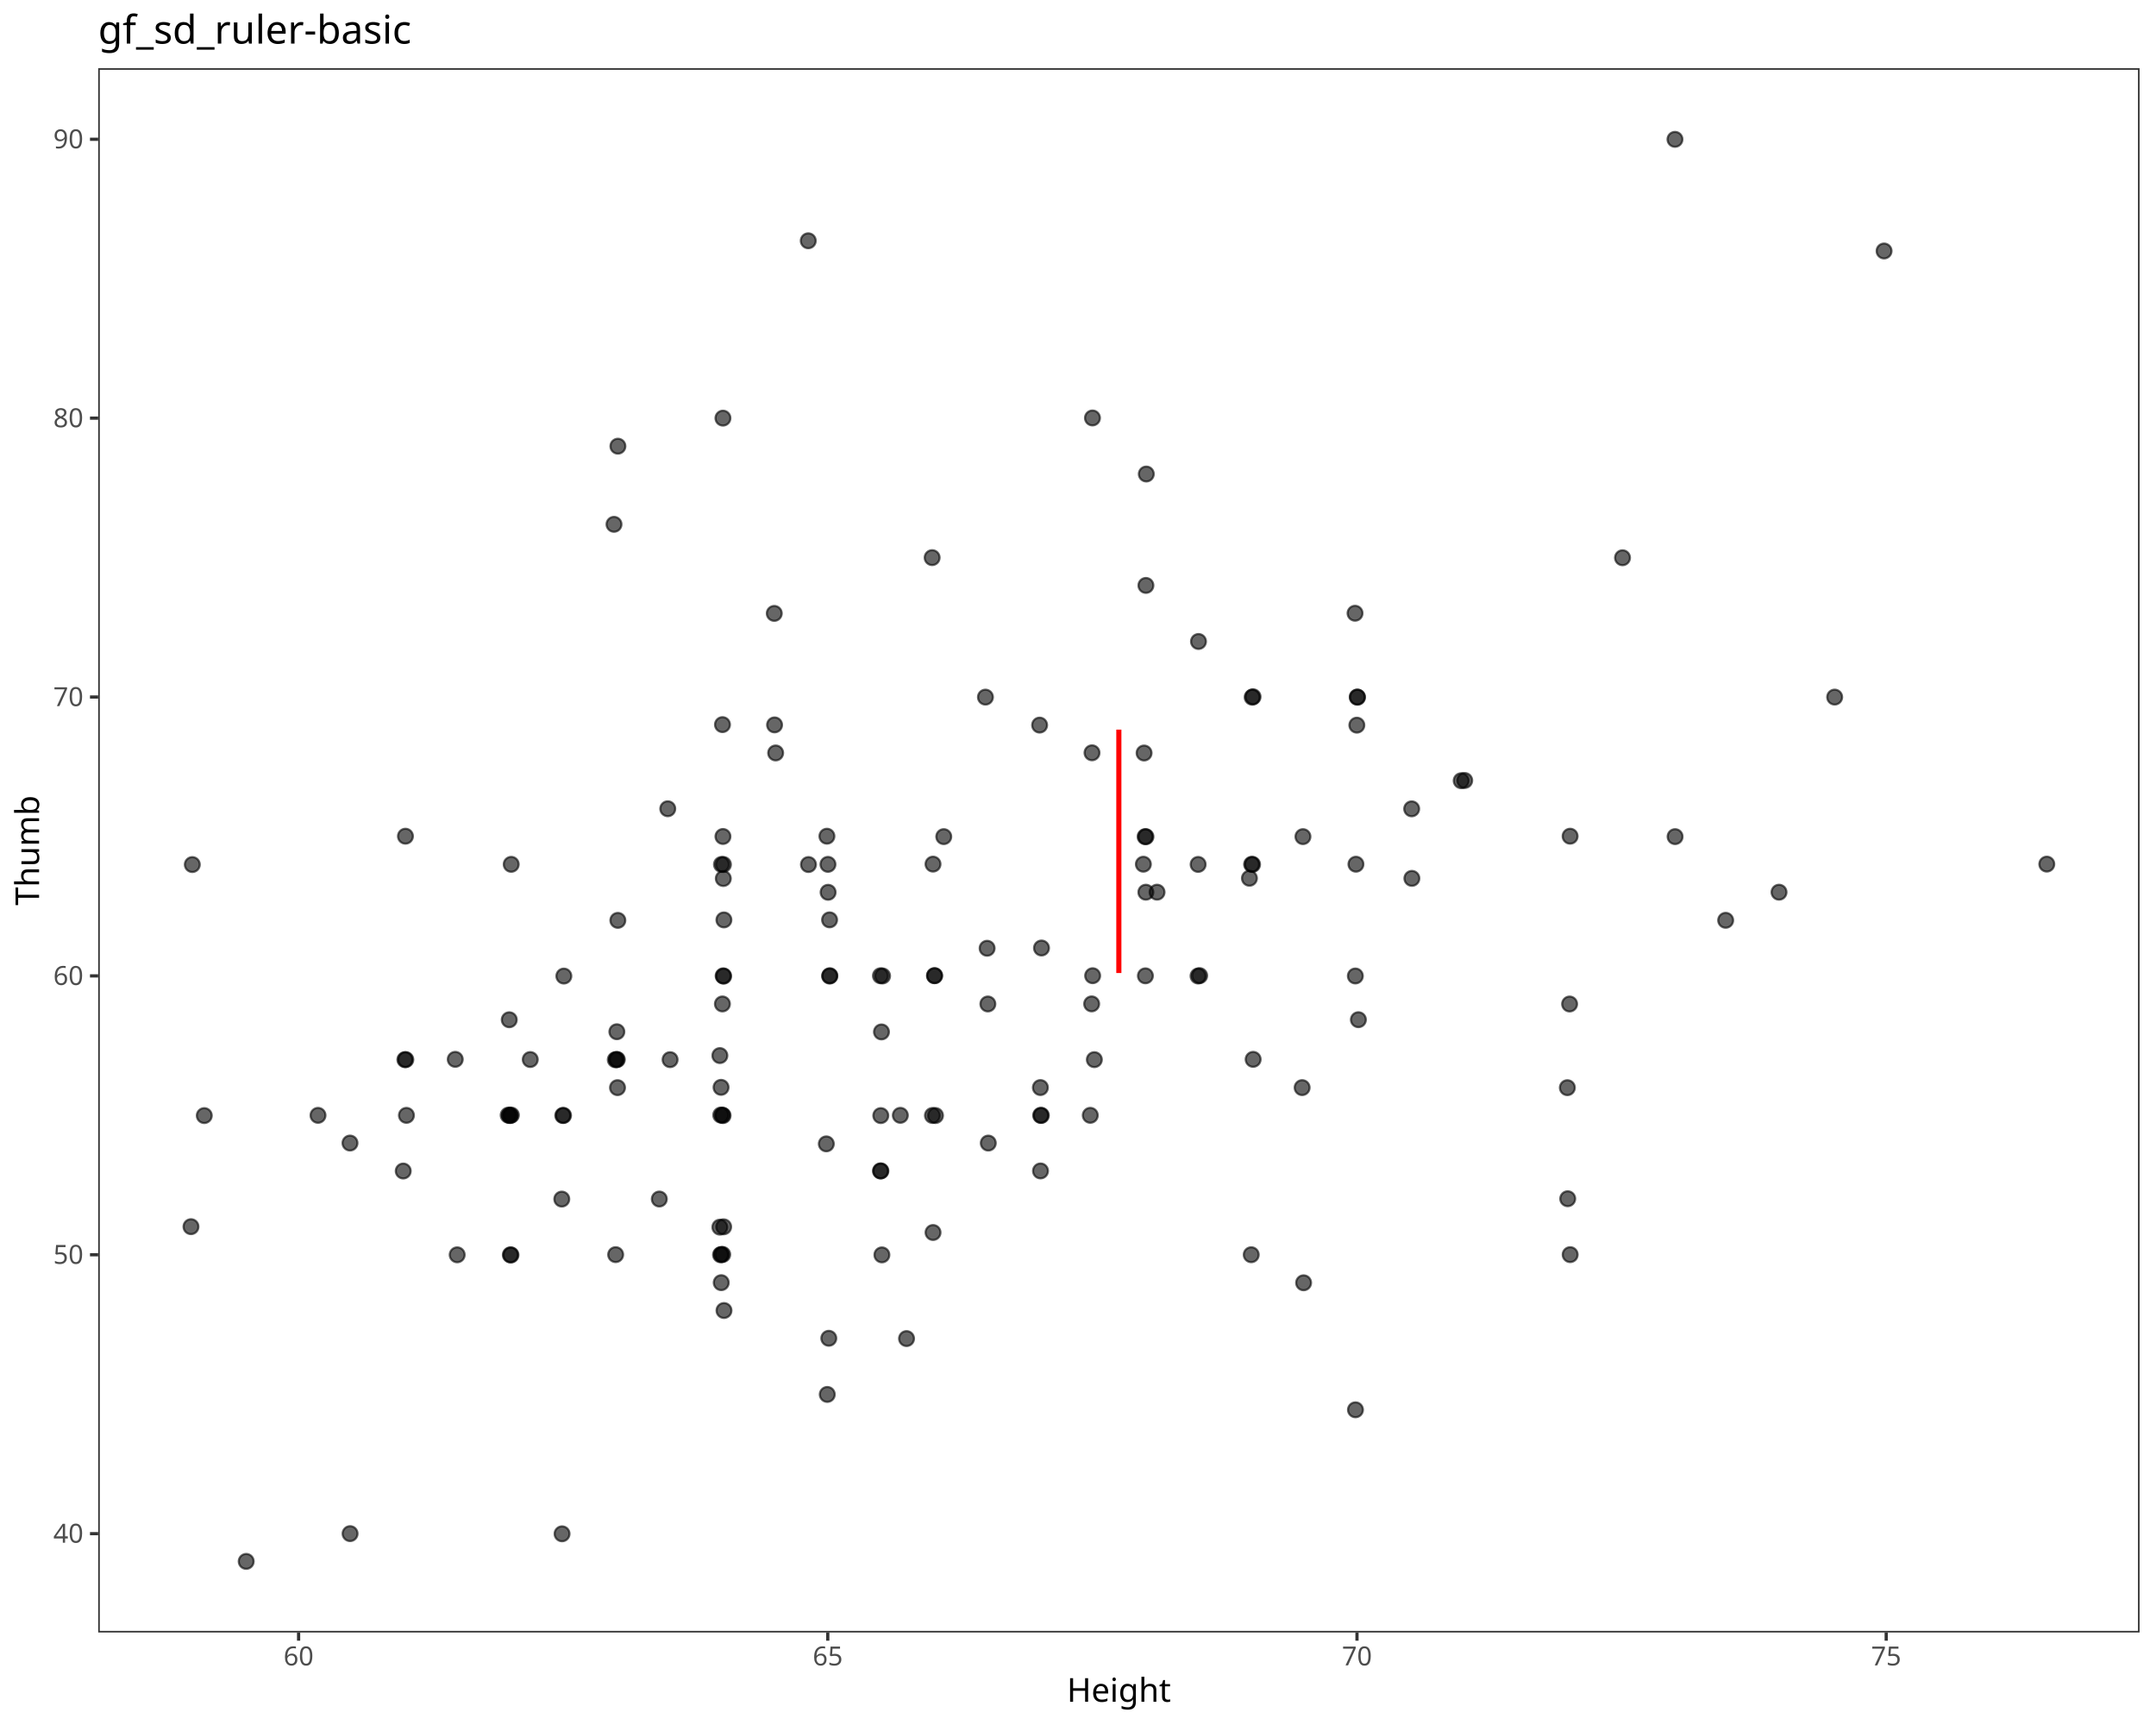
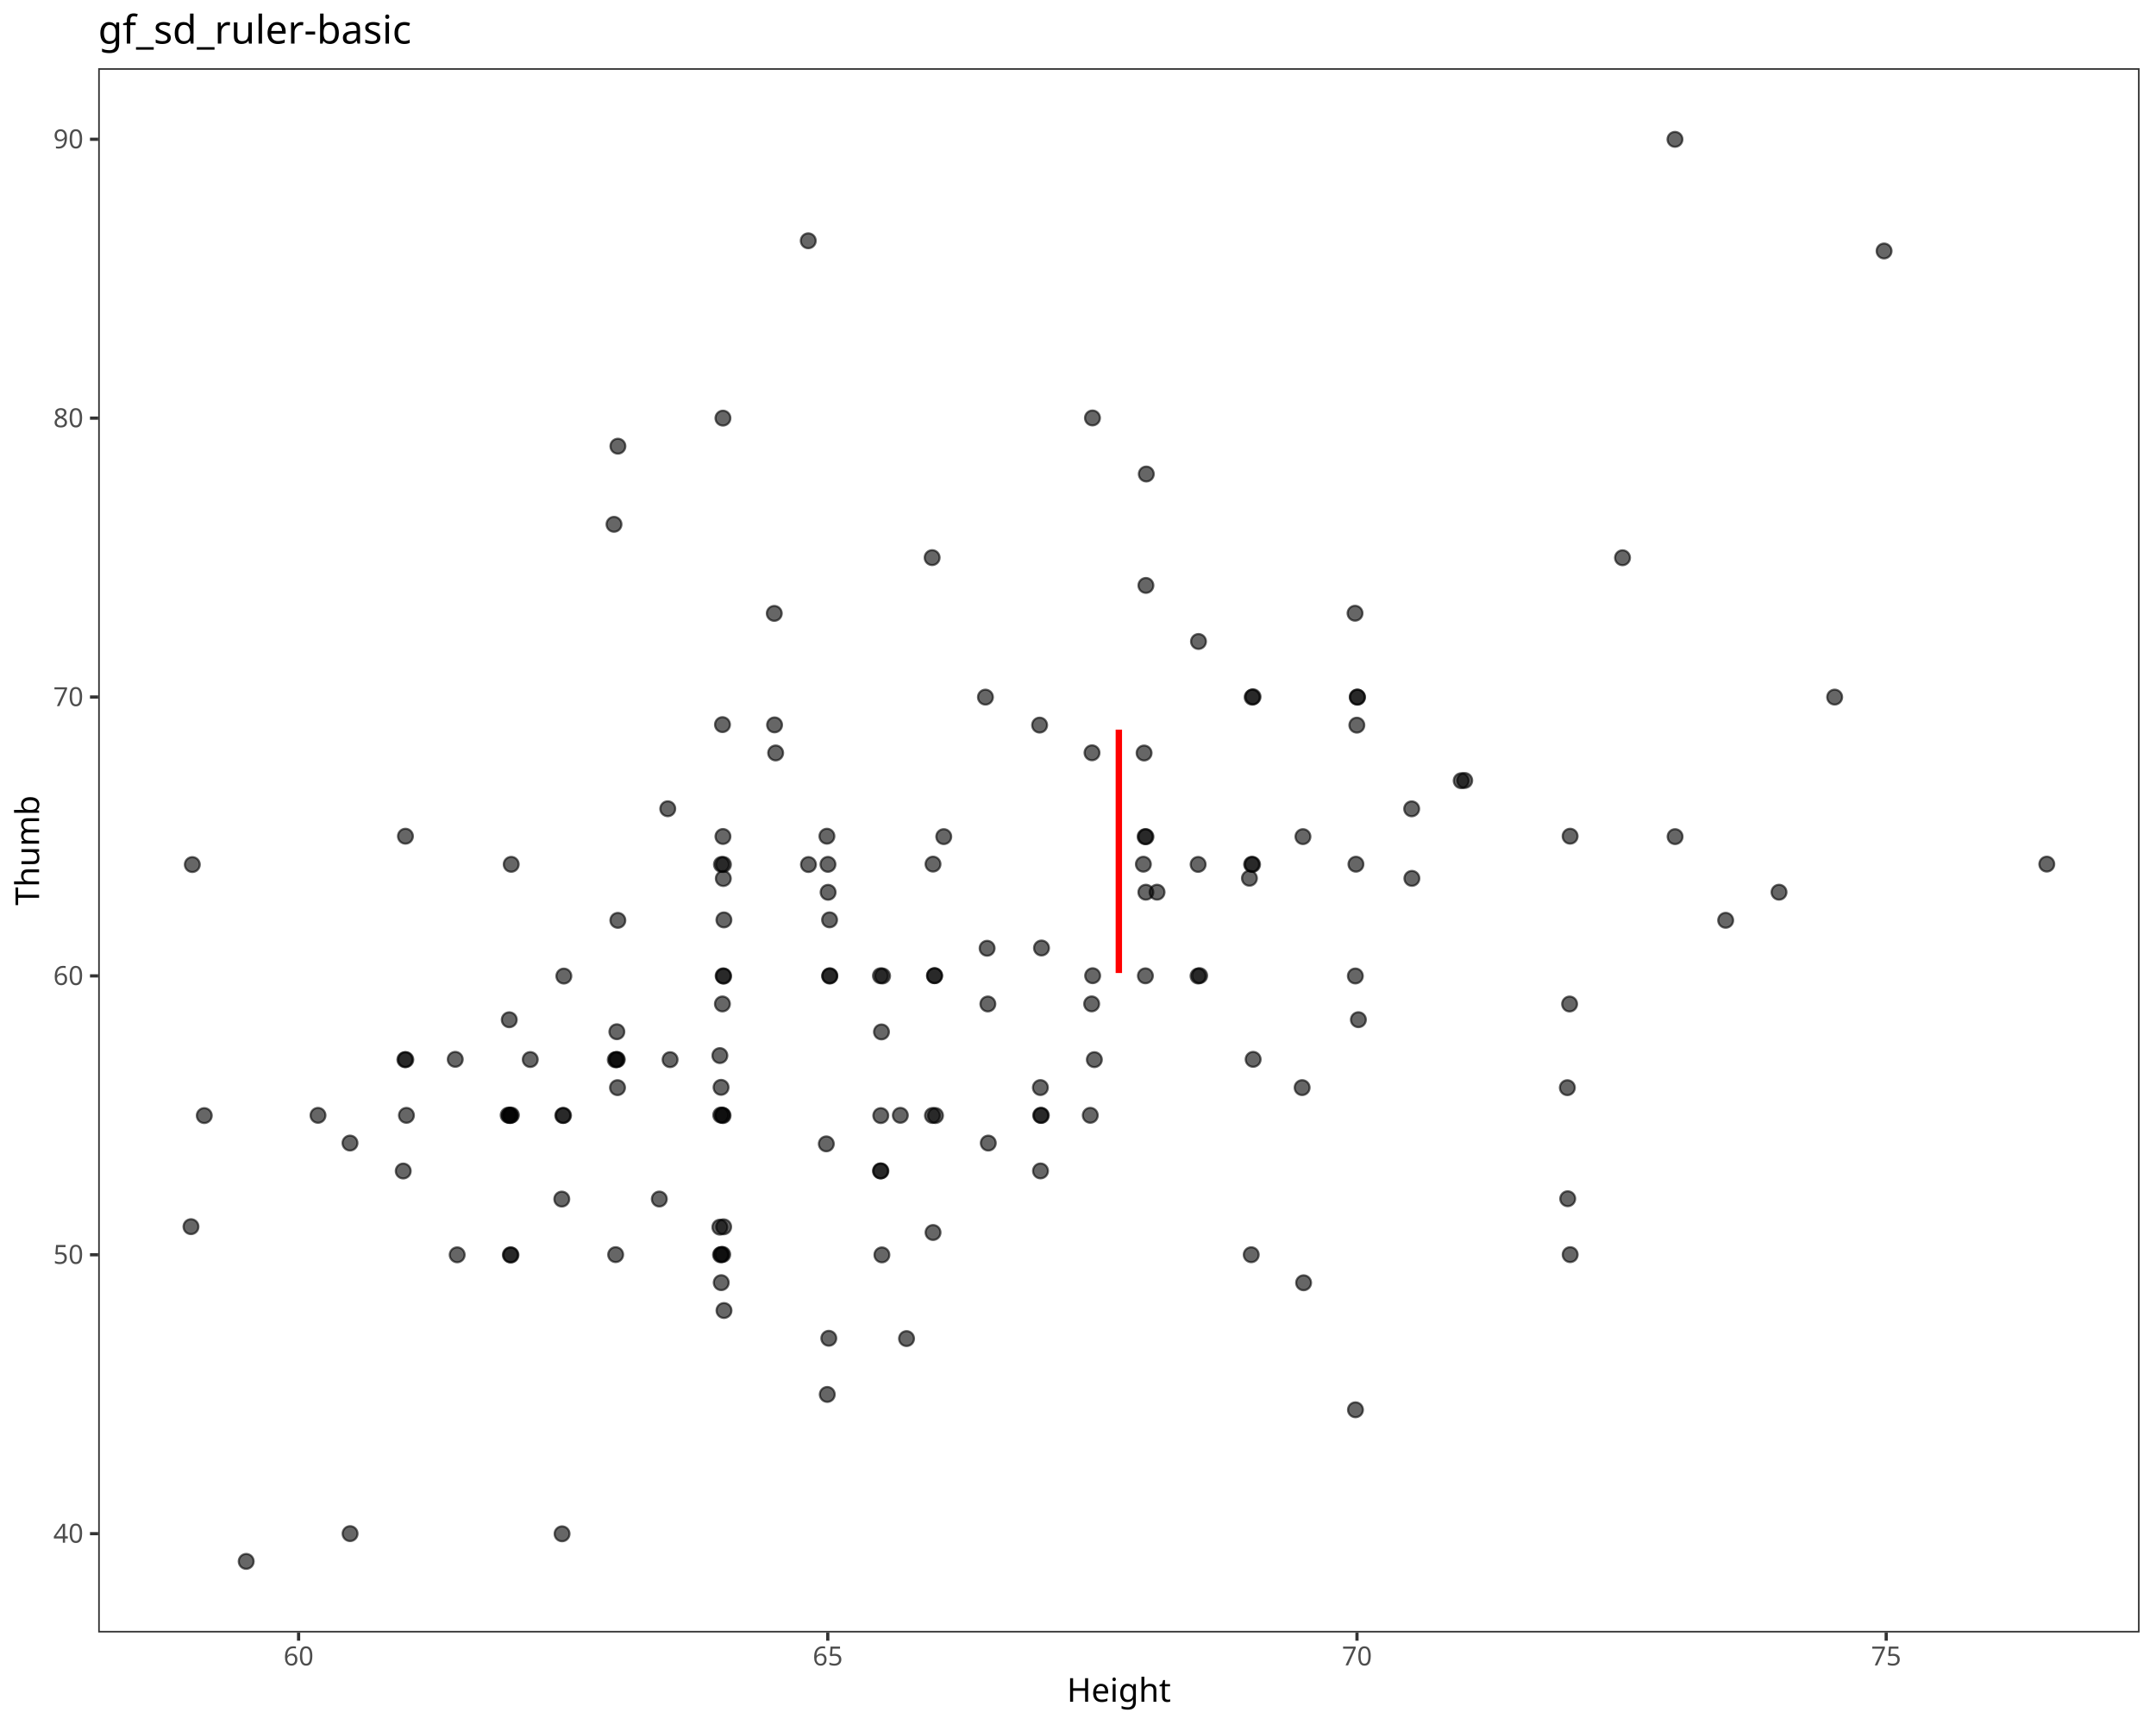
<svg xmlns="http://www.w3.org/2000/svg" class="svglite" data-engine-version="2.0" width="720.00pt" height="576.00pt" viewBox="0 0 720.00 576.00">
  <defs>
    <style type="text/css">
    .svglite line, .svglite polyline, .svglite polygon, .svglite path, .svglite rect, .svglite circle {
      fill: none;
      stroke: #000000;
      stroke-linecap: round;
      stroke-linejoin: round;
      stroke-miterlimit: 10.00;
    }
  </style>
  </defs>
  <rect width="100%" height="100%" style="stroke: none; fill: #FFFFFF;" />
  <defs>
    <clipPath id="cpMC4wMHw3MjAuMDB8MC4wMHw1NzYuMDA=">
      <rect x="0.00" y="0.00" width="720.00" height="576.00" />
    </clipPath>
  </defs>
  <g clip-path="url(#cpMC4wMHw3MjAuMDB8MC4wMHw1NzYuMDA=)">
    <rect x="0.00" y="0.00" width="720.00" height="576.00" style="stroke-width: 1.07; stroke: #FFFFFF; fill: #FFFFFF;" />
  </g>
  <defs>
    <clipPath id="cpMzIuNzl8NzE0LjUyfDIyLjc4fDU0NS4xMQ==">
      <rect x="32.79" y="22.78" width="681.73" height="522.33" />
    </clipPath>
  </defs>
  <g clip-path="url(#cpMzIuNzl8NzE0LjUyfDIyLjc4fDU0NS4xMQ==)">
    <rect x="32.79" y="22.78" width="681.73" height="522.33" style="stroke-width: 1.07; stroke: none; fill: #FFFFFF;" />
    <circle cx="471.43" cy="270.08" r="2.49" style="stroke-width: 0.71; stroke: #000000; stroke-opacity: 0.60; fill: #000000; fill-opacity: 0.60;" />
    <circle cx="269.99" cy="288.68" r="2.49" style="stroke-width: 0.71; stroke: #000000; stroke-opacity: 0.60; fill: #000000; fill-opacity: 0.60;" />
    <circle cx="240.80" cy="363.08" r="2.49" style="stroke-width: 0.71; stroke: #000000; stroke-opacity: 0.60; fill: #000000; fill-opacity: 0.60;" />
    <circle cx="453.64" cy="340.49" r="2.49" style="stroke-width: 0.71; stroke: #000000; stroke-opacity: 0.60; fill: #000000; fill-opacity: 0.60;" />
    <circle cx="382.68" cy="195.48" r="2.49" style="stroke-width: 0.71; stroke: #000000; stroke-opacity: 0.60; fill: #000000; fill-opacity: 0.60;" />
    <circle cx="382.51" cy="325.84" r="2.49" style="stroke-width: 0.71; stroke: #000000; stroke-opacity: 0.60; fill: #000000; fill-opacity: 0.60;" />
    <circle cx="418.16" cy="232.80" r="2.49" style="stroke-width: 0.71; stroke: #000000; stroke-opacity: 0.60; fill: #000000; fill-opacity: 0.60;" />
    <circle cx="300.67" cy="372.42" r="2.49" style="stroke-width: 0.71; stroke: #000000; stroke-opacity: 0.60; fill: #000000; fill-opacity: 0.60;" />
    <circle cx="188.30" cy="325.92" r="2.49" style="stroke-width: 0.71; stroke: #000000; stroke-opacity: 0.60; fill: #000000; fill-opacity: 0.60;" />
    <circle cx="220.18" cy="400.37" r="2.49" style="stroke-width: 0.71; stroke: #000000; stroke-opacity: 0.60; fill: #000000; fill-opacity: 0.60;" />
    <circle cx="400.09" cy="325.90" r="2.49" style="stroke-width: 0.71; stroke: #000000; stroke-opacity: 0.60; fill: #000000; fill-opacity: 0.60;" />
    <circle cx="524.17" cy="335.25" r="2.49" style="stroke-width: 0.71; stroke: #000000; stroke-opacity: 0.60; fill: #000000; fill-opacity: 0.60;" />
    <circle cx="277.06" cy="325.92" r="2.49" style="stroke-width: 0.71; stroke: #000000; stroke-opacity: 0.60; fill: #000000; fill-opacity: 0.60;" />
    <circle cx="452.82" cy="288.57" r="2.49" style="stroke-width: 0.71; stroke: #000000; stroke-opacity: 0.60; fill: #000000; fill-opacity: 0.60;" />
    <circle cx="152.68" cy="419.00" r="2.49" style="stroke-width: 0.71; stroke: #000000; stroke-opacity: 0.60; fill: #000000; fill-opacity: 0.60;" />
    <circle cx="294.74" cy="325.88" r="2.49" style="stroke-width: 0.71; stroke: #000000; stroke-opacity: 0.60; fill: #000000; fill-opacity: 0.60;" />
    <circle cx="347.81" cy="316.55" r="2.49" style="stroke-width: 0.71; stroke: #000000; stroke-opacity: 0.60; fill: #000000; fill-opacity: 0.60;" />
    <circle cx="487.97" cy="260.69" r="2.49" style="stroke-width: 0.71; stroke: #000000; stroke-opacity: 0.60; fill: #000000; fill-opacity: 0.60;" />
    <circle cx="170.37" cy="372.49" r="2.49" style="stroke-width: 0.71; stroke: #000000; stroke-opacity: 0.60; fill: #000000; fill-opacity: 0.60;" />
    <circle cx="364.89" cy="325.80" r="2.49" style="stroke-width: 0.71; stroke: #000000; stroke-opacity: 0.60; fill: #000000; fill-opacity: 0.60;" />
    <circle cx="241.67" cy="409.65" r="2.49" style="stroke-width: 0.71; stroke: #000000; stroke-opacity: 0.60; fill: #000000; fill-opacity: 0.60;" />
    <circle cx="116.88" cy="381.68" r="2.49" style="stroke-width: 0.71; stroke: #000000; stroke-opacity: 0.60; fill: #000000; fill-opacity: 0.60;" />
    <circle cx="277.13" cy="325.81" r="2.49" style="stroke-width: 0.71; stroke: #000000; stroke-opacity: 0.60; fill: #000000; fill-opacity: 0.60;" />
    <circle cx="418.46" cy="232.66" r="2.49" style="stroke-width: 0.71; stroke: #000000; stroke-opacity: 0.60; fill: #000000; fill-opacity: 0.60;" />
    <circle cx="63.78" cy="409.60" r="2.49" style="stroke-width: 0.71; stroke: #000000; stroke-opacity: 0.60; fill: #000000; fill-opacity: 0.60;" />
    <circle cx="170.43" cy="419.02" r="2.49" style="stroke-width: 0.71; stroke: #000000; stroke-opacity: 0.60; fill: #000000; fill-opacity: 0.60;" />
    <circle cx="435.34" cy="428.34" r="2.49" style="stroke-width: 0.71; stroke: #000000; stroke-opacity: 0.60; fill: #000000; fill-opacity: 0.60;" />
    <circle cx="330.04" cy="381.69" r="2.49" style="stroke-width: 0.71; stroke: #000000; stroke-opacity: 0.60; fill: #000000; fill-opacity: 0.60;" />
    <circle cx="294.04" cy="391.00" r="2.49" style="stroke-width: 0.71; stroke: #000000; stroke-opacity: 0.60; fill: #000000; fill-opacity: 0.60;" />
    <circle cx="400.63" cy="325.78" r="2.49" style="stroke-width: 0.71; stroke: #000000; stroke-opacity: 0.60; fill: #000000; fill-opacity: 0.60;" />
    <circle cx="276.78" cy="446.87" r="2.49" style="stroke-width: 0.71; stroke: #000000; stroke-opacity: 0.60; fill: #000000; fill-opacity: 0.60;" />
    <circle cx="329.90" cy="335.24" r="2.49" style="stroke-width: 0.71; stroke: #000000; stroke-opacity: 0.60; fill: #000000; fill-opacity: 0.60;" />
    <circle cx="240.94" cy="288.65" r="2.49" style="stroke-width: 0.71; stroke: #000000; stroke-opacity: 0.60; fill: #000000; fill-opacity: 0.60;" />
    <circle cx="259.03" cy="251.42" r="2.49" style="stroke-width: 0.71; stroke: #000000; stroke-opacity: 0.60; fill: #000000; fill-opacity: 0.60;" />
    <circle cx="169.71" cy="372.37" r="2.49" style="stroke-width: 0.71; stroke: #000000; stroke-opacity: 0.60; fill: #000000; fill-opacity: 0.60;" />
    <circle cx="206.22" cy="363.18" r="2.49" style="stroke-width: 0.71; stroke: #000000; stroke-opacity: 0.60; fill: #000000; fill-opacity: 0.60;" />
    <circle cx="240.40" cy="352.47" r="2.49" style="stroke-width: 0.71; stroke: #000000; stroke-opacity: 0.60; fill: #000000; fill-opacity: 0.60;" />
    <circle cx="382.07" cy="251.44" r="2.49" style="stroke-width: 0.71; stroke: #000000; stroke-opacity: 0.60; fill: #000000; fill-opacity: 0.60;" />
    <circle cx="206.33" cy="307.32" r="2.49" style="stroke-width: 0.71; stroke: #000000; stroke-opacity: 0.60; fill: #000000; fill-opacity: 0.60;" />
    <circle cx="417.98" cy="288.61" r="2.49" style="stroke-width: 0.71; stroke: #000000; stroke-opacity: 0.60; fill: #000000; fill-opacity: 0.60;" />
    <circle cx="276.27" cy="465.62" r="2.49" style="stroke-width: 0.71; stroke: #000000; stroke-opacity: 0.60; fill: #000000; fill-opacity: 0.60;" />
    <circle cx="294.03" cy="325.82" r="2.49" style="stroke-width: 0.71; stroke: #000000; stroke-opacity: 0.60; fill: #000000; fill-opacity: 0.60;" />
    <circle cx="381.83" cy="288.57" r="2.49" style="stroke-width: 0.71; stroke: #000000; stroke-opacity: 0.60; fill: #000000; fill-opacity: 0.60;" />
    <circle cx="418.49" cy="353.73" r="2.49" style="stroke-width: 0.71; stroke: #000000; stroke-opacity: 0.60; fill: #000000; fill-opacity: 0.60;" />
    <circle cx="258.67" cy="242.05" r="2.49" style="stroke-width: 0.71; stroke: #000000; stroke-opacity: 0.60; fill: #000000; fill-opacity: 0.60;" />
    <circle cx="241.75" cy="307.17" r="2.49" style="stroke-width: 0.71; stroke: #000000; stroke-opacity: 0.60; fill: #000000; fill-opacity: 0.60;" />
    <circle cx="269.92" cy="80.40" r="2.49" style="stroke-width: 0.71; stroke: #000000; stroke-opacity: 0.60; fill: #000000; fill-opacity: 0.60;" />
    <circle cx="559.40" cy="279.36" r="2.49" style="stroke-width: 0.71; stroke: #000000; stroke-opacity: 0.60; fill: #000000; fill-opacity: 0.60;" />
    <circle cx="135.73" cy="372.43" r="2.49" style="stroke-width: 0.71; stroke: #000000; stroke-opacity: 0.60; fill: #000000; fill-opacity: 0.60;" />
    <circle cx="241.27" cy="241.96" r="2.49" style="stroke-width: 0.71; stroke: #000000; stroke-opacity: 0.60; fill: #000000; fill-opacity: 0.60;" />
    <circle cx="240.86" cy="428.30" r="2.49" style="stroke-width: 0.71; stroke: #000000; stroke-opacity: 0.60; fill: #000000; fill-opacity: 0.60;" />
    <circle cx="302.74" cy="446.97" r="2.49" style="stroke-width: 0.71; stroke: #000000; stroke-opacity: 0.60; fill: #000000; fill-opacity: 0.60;" />
    <circle cx="187.94" cy="372.47" r="2.49" style="stroke-width: 0.71; stroke: #000000; stroke-opacity: 0.60; fill: #000000; fill-opacity: 0.60;" />
    <circle cx="241.50" cy="325.85" r="2.49" style="stroke-width: 0.71; stroke: #000000; stroke-opacity: 0.60; fill: #000000; fill-opacity: 0.60;" />
    <circle cx="452.52" cy="204.77" r="2.49" style="stroke-width: 0.71; stroke: #000000; stroke-opacity: 0.60; fill: #000000; fill-opacity: 0.60;" />
    <circle cx="223.78" cy="353.83" r="2.49" style="stroke-width: 0.71; stroke: #000000; stroke-opacity: 0.60; fill: #000000; fill-opacity: 0.60;" />
    <circle cx="294.37" cy="344.57" r="2.49" style="stroke-width: 0.71; stroke: #000000; stroke-opacity: 0.60; fill: #000000; fill-opacity: 0.60;" />
    <circle cx="240.63" cy="418.99" r="2.49" style="stroke-width: 0.71; stroke: #000000; stroke-opacity: 0.60; fill: #000000; fill-opacity: 0.60;" />
    <circle cx="170.07" cy="340.51" r="2.49" style="stroke-width: 0.71; stroke: #000000; stroke-opacity: 0.60; fill: #000000; fill-opacity: 0.60;" />
    <circle cx="417.85" cy="418.97" r="2.49" style="stroke-width: 0.71; stroke: #000000; stroke-opacity: 0.60; fill: #000000; fill-opacity: 0.60;" />
    <circle cx="206.00" cy="344.51" r="2.49" style="stroke-width: 0.71; stroke: #000000; stroke-opacity: 0.60; fill: #000000; fill-opacity: 0.60;" />
    <circle cx="241.78" cy="437.60" r="2.49" style="stroke-width: 0.71; stroke: #000000; stroke-opacity: 0.60; fill: #000000; fill-opacity: 0.60;" />
    <circle cx="170.77" cy="372.35" r="2.49" style="stroke-width: 0.71; stroke: #000000; stroke-opacity: 0.60; fill: #000000; fill-opacity: 0.60;" />
    <circle cx="453.26" cy="232.74" r="2.49" style="stroke-width: 0.71; stroke: #000000; stroke-opacity: 0.60; fill: #000000; fill-opacity: 0.60;" />
    <circle cx="241.59" cy="288.67" r="2.49" style="stroke-width: 0.71; stroke: #000000; stroke-opacity: 0.60; fill: #000000; fill-opacity: 0.60;" />
    <circle cx="594.11" cy="297.92" r="2.49" style="stroke-width: 0.71; stroke: #000000; stroke-opacity: 0.60; fill: #000000; fill-opacity: 0.60;" />
    <circle cx="523.54" cy="400.27" r="2.49" style="stroke-width: 0.71; stroke: #000000; stroke-opacity: 0.60; fill: #000000; fill-opacity: 0.60;" />
    <circle cx="612.69" cy="232.77" r="2.49" style="stroke-width: 0.71; stroke: #000000; stroke-opacity: 0.60; fill: #000000; fill-opacity: 0.60;" />
    <circle cx="312.06" cy="325.80" r="2.49" style="stroke-width: 0.71; stroke: #000000; stroke-opacity: 0.60; fill: #000000; fill-opacity: 0.60;" />
    <circle cx="329.09" cy="232.78" r="2.49" style="stroke-width: 0.71; stroke: #000000; stroke-opacity: 0.60; fill: #000000; fill-opacity: 0.60;" />
    <circle cx="434.85" cy="363.17" r="2.49" style="stroke-width: 0.71; stroke: #000000; stroke-opacity: 0.60; fill: #000000; fill-opacity: 0.60;" />
    <circle cx="452.66" cy="470.75" r="2.49" style="stroke-width: 0.71; stroke: #000000; stroke-opacity: 0.60; fill: #000000; fill-opacity: 0.60;" />
    <circle cx="311.39" cy="372.47" r="2.49" style="stroke-width: 0.71; stroke: #000000; stroke-opacity: 0.60; fill: #000000; fill-opacity: 0.60;" />
    <circle cx="400.12" cy="288.64" r="2.49" style="stroke-width: 0.71; stroke: #000000; stroke-opacity: 0.60; fill: #000000; fill-opacity: 0.60;" />
    <circle cx="223.00" cy="270.05" r="2.49" style="stroke-width: 0.71; stroke: #000000; stroke-opacity: 0.60; fill: #000000; fill-opacity: 0.60;" />
    <circle cx="347.44" cy="363.15" r="2.49" style="stroke-width: 0.71; stroke: #000000; stroke-opacity: 0.60; fill: #000000; fill-opacity: 0.60;" />
    <circle cx="240.40" cy="409.76" r="2.49" style="stroke-width: 0.71; stroke: #000000; stroke-opacity: 0.60; fill: #000000; fill-opacity: 0.60;" />
    <circle cx="240.92" cy="418.89" r="2.49" style="stroke-width: 0.71; stroke: #000000; stroke-opacity: 0.60; fill: #000000; fill-opacity: 0.60;" />
    <circle cx="364.83" cy="139.56" r="2.49" style="stroke-width: 0.71; stroke: #000000; stroke-opacity: 0.60; fill: #000000; fill-opacity: 0.60;" />
    <circle cx="205.05" cy="175.08" r="2.49" style="stroke-width: 0.71; stroke: #000000; stroke-opacity: 0.60; fill: #000000; fill-opacity: 0.60;" />
    <circle cx="241.21" cy="372.35" r="2.49" style="stroke-width: 0.71; stroke: #000000; stroke-opacity: 0.60; fill: #000000; fill-opacity: 0.60;" />
    <circle cx="116.91" cy="512.10" r="2.49" style="stroke-width: 0.71; stroke: #000000; stroke-opacity: 0.60; fill: #000000; fill-opacity: 0.60;" />
    <circle cx="258.57" cy="204.82" r="2.49" style="stroke-width: 0.71; stroke: #000000; stroke-opacity: 0.60; fill: #000000; fill-opacity: 0.60;" />
    <circle cx="382.69" cy="279.38" r="2.49" style="stroke-width: 0.71; stroke: #000000; stroke-opacity: 0.60; fill: #000000; fill-opacity: 0.60;" />
    <circle cx="386.40" cy="297.91" r="2.49" style="stroke-width: 0.71; stroke: #000000; stroke-opacity: 0.60; fill: #000000; fill-opacity: 0.60;" />
    <circle cx="400.24" cy="214.20" r="2.49" style="stroke-width: 0.71; stroke: #000000; stroke-opacity: 0.60; fill: #000000; fill-opacity: 0.60;" />
    <circle cx="187.70" cy="512.16" r="2.49" style="stroke-width: 0.71; stroke: #000000; stroke-opacity: 0.60; fill: #000000; fill-opacity: 0.60;" />
    <circle cx="417.25" cy="293.26" r="2.49" style="stroke-width: 0.71; stroke: #000000; stroke-opacity: 0.60; fill: #000000; fill-opacity: 0.60;" />
    <circle cx="106.20" cy="372.43" r="2.49" style="stroke-width: 0.71; stroke: #000000; stroke-opacity: 0.60; fill: #000000; fill-opacity: 0.60;" />
    <circle cx="205.48" cy="353.86" r="2.49" style="stroke-width: 0.71; stroke: #000000; stroke-opacity: 0.60; fill: #000000; fill-opacity: 0.60;" />
    <circle cx="170.64" cy="419.05" r="2.49" style="stroke-width: 0.71; stroke: #000000; stroke-opacity: 0.60; fill: #000000; fill-opacity: 0.60;" />
    <circle cx="364.10" cy="372.42" r="2.49" style="stroke-width: 0.71; stroke: #000000; stroke-opacity: 0.60; fill: #000000; fill-opacity: 0.60;" />
    <circle cx="240.69" cy="372.34" r="2.49" style="stroke-width: 0.71; stroke: #000000; stroke-opacity: 0.60; fill: #000000; fill-opacity: 0.60;" />
    <circle cx="347.75" cy="372.45" r="2.49" style="stroke-width: 0.71; stroke: #000000; stroke-opacity: 0.60; fill: #000000; fill-opacity: 0.60;" />
    <circle cx="206.35" cy="148.99" r="2.49" style="stroke-width: 0.71; stroke: #000000; stroke-opacity: 0.60; fill: #000000; fill-opacity: 0.60;" />
    <circle cx="382.81" cy="158.28" r="2.49" style="stroke-width: 0.71; stroke: #000000; stroke-opacity: 0.60; fill: #000000; fill-opacity: 0.60;" />
    <circle cx="170.17" cy="372.42" r="2.49" style="stroke-width: 0.71; stroke: #000000; stroke-opacity: 0.60; fill: #000000; fill-opacity: 0.60;" />
    <circle cx="294.14" cy="372.51" r="2.49" style="stroke-width: 0.71; stroke: #000000; stroke-opacity: 0.60; fill: #000000; fill-opacity: 0.60;" />
    <circle cx="347.48" cy="390.99" r="2.49" style="stroke-width: 0.71; stroke: #000000; stroke-opacity: 0.60; fill: #000000; fill-opacity: 0.60;" />
    <circle cx="453.34" cy="232.81" r="2.49" style="stroke-width: 0.71; stroke: #000000; stroke-opacity: 0.60; fill: #000000; fill-opacity: 0.60;" />
    <circle cx="382.66" cy="297.92" r="2.49" style="stroke-width: 0.71; stroke: #000000; stroke-opacity: 0.60; fill: #000000; fill-opacity: 0.60;" />
    <circle cx="177.08" cy="353.79" r="2.49" style="stroke-width: 0.71; stroke: #000000; stroke-opacity: 0.60; fill: #000000; fill-opacity: 0.60;" />
    <circle cx="134.66" cy="391.02" r="2.49" style="stroke-width: 0.71; stroke: #000000; stroke-opacity: 0.60; fill: #000000; fill-opacity: 0.60;" />
    <circle cx="205.60" cy="418.94" r="2.49" style="stroke-width: 0.71; stroke: #000000; stroke-opacity: 0.60; fill: #000000; fill-opacity: 0.60;" />
    <circle cx="312.41" cy="372.49" r="2.49" style="stroke-width: 0.71; stroke: #000000; stroke-opacity: 0.60; fill: #000000; fill-opacity: 0.60;" />
    <circle cx="471.50" cy="293.30" r="2.49" style="stroke-width: 0.71; stroke: #000000; stroke-opacity: 0.60; fill: #000000; fill-opacity: 0.60;" />
    <circle cx="135.40" cy="279.22" r="2.49" style="stroke-width: 0.71; stroke: #000000; stroke-opacity: 0.60; fill: #000000; fill-opacity: 0.60;" />
    <circle cx="241.43" cy="139.62" r="2.49" style="stroke-width: 0.71; stroke: #000000; stroke-opacity: 0.60; fill: #000000; fill-opacity: 0.60;" />
    <circle cx="347.18" cy="242.12" r="2.49" style="stroke-width: 0.71; stroke: #000000; stroke-opacity: 0.60; fill: #000000; fill-opacity: 0.60;" />
    <circle cx="152.03" cy="353.73" r="2.49" style="stroke-width: 0.71; stroke: #000000; stroke-opacity: 0.60; fill: #000000; fill-opacity: 0.60;" />
    <circle cx="241.25" cy="335.23" r="2.49" style="stroke-width: 0.71; stroke: #000000; stroke-opacity: 0.60; fill: #000000; fill-opacity: 0.60;" />
    <circle cx="524.34" cy="279.22" r="2.49" style="stroke-width: 0.71; stroke: #000000; stroke-opacity: 0.60; fill: #000000; fill-opacity: 0.60;" />
    <circle cx="312.14" cy="325.79" r="2.49" style="stroke-width: 0.71; stroke: #000000; stroke-opacity: 0.60; fill: #000000; fill-opacity: 0.60;" />
    <circle cx="382.41" cy="279.37" r="2.49" style="stroke-width: 0.71; stroke: #000000; stroke-opacity: 0.60; fill: #000000; fill-opacity: 0.60;" />
    <circle cx="294.17" cy="390.99" r="2.49" style="stroke-width: 0.71; stroke: #000000; stroke-opacity: 0.60; fill: #000000; fill-opacity: 0.60;" />
    <circle cx="276.50" cy="288.62" r="2.49" style="stroke-width: 0.71; stroke: #000000; stroke-opacity: 0.60; fill: #000000; fill-opacity: 0.60;" />
    <circle cx="629.19" cy="83.81" r="2.49" style="stroke-width: 0.71; stroke: #000000; stroke-opacity: 0.60; fill: #000000; fill-opacity: 0.60;" />
    <circle cx="311.58" cy="288.54" r="2.49" style="stroke-width: 0.71; stroke: #000000; stroke-opacity: 0.60; fill: #000000; fill-opacity: 0.60;" />
    <circle cx="559.36" cy="46.53" r="2.49" style="stroke-width: 0.71; stroke: #000000; stroke-opacity: 0.60; fill: #000000; fill-opacity: 0.60;" />
    <circle cx="418.29" cy="288.65" r="2.49" style="stroke-width: 0.71; stroke: #000000; stroke-opacity: 0.60; fill: #000000; fill-opacity: 0.60;" />
    <circle cx="311.59" cy="411.55" r="2.49" style="stroke-width: 0.71; stroke: #000000; stroke-opacity: 0.60; fill: #000000; fill-opacity: 0.60;" />
    <circle cx="364.68" cy="251.37" r="2.49" style="stroke-width: 0.71; stroke: #000000; stroke-opacity: 0.60; fill: #000000; fill-opacity: 0.60;" />
    <circle cx="276.55" cy="297.95" r="2.49" style="stroke-width: 0.71; stroke: #000000; stroke-opacity: 0.60; fill: #000000; fill-opacity: 0.60;" />
    <circle cx="205.88" cy="353.80" r="2.49" style="stroke-width: 0.71; stroke: #000000; stroke-opacity: 0.60; fill: #000000; fill-opacity: 0.60;" />
    <circle cx="68.22" cy="372.51" r="2.49" style="stroke-width: 0.71; stroke: #000000; stroke-opacity: 0.60; fill: #000000; fill-opacity: 0.60;" />
    <circle cx="315.17" cy="279.36" r="2.49" style="stroke-width: 0.71; stroke: #000000; stroke-opacity: 0.60; fill: #000000; fill-opacity: 0.60;" />
    <circle cx="277.04" cy="307.15" r="2.49" style="stroke-width: 0.71; stroke: #000000; stroke-opacity: 0.60; fill: #000000; fill-opacity: 0.60;" />
    <circle cx="365.46" cy="353.83" r="2.49" style="stroke-width: 0.71; stroke: #000000; stroke-opacity: 0.60; fill: #000000; fill-opacity: 0.60;" />
    <circle cx="435.12" cy="279.36" r="2.49" style="stroke-width: 0.71; stroke: #000000; stroke-opacity: 0.60; fill: #000000; fill-opacity: 0.60;" />
    <circle cx="170.72" cy="288.61" r="2.49" style="stroke-width: 0.71; stroke: #000000; stroke-opacity: 0.60; fill: #000000; fill-opacity: 0.60;" />
    <circle cx="241.67" cy="325.95" r="2.49" style="stroke-width: 0.71; stroke: #000000; stroke-opacity: 0.60; fill: #000000; fill-opacity: 0.60;" />
    <circle cx="135.21" cy="353.83" r="2.49" style="stroke-width: 0.71; stroke: #000000; stroke-opacity: 0.60; fill: #000000; fill-opacity: 0.60;" />
    <circle cx="329.65" cy="316.64" r="2.49" style="stroke-width: 0.71; stroke: #000000; stroke-opacity: 0.60; fill: #000000; fill-opacity: 0.60;" />
    <circle cx="683.53" cy="288.54" r="2.49" style="stroke-width: 0.71; stroke: #000000; stroke-opacity: 0.60; fill: #000000; fill-opacity: 0.60;" />
    <circle cx="524.36" cy="418.94" r="2.49" style="stroke-width: 0.71; stroke: #000000; stroke-opacity: 0.60; fill: #000000; fill-opacity: 0.60;" />
    <circle cx="188.19" cy="372.46" r="2.49" style="stroke-width: 0.71; stroke: #000000; stroke-opacity: 0.60; fill: #000000; fill-opacity: 0.60;" />
    <circle cx="135.52" cy="353.82" r="2.49" style="stroke-width: 0.71; stroke: #000000; stroke-opacity: 0.60; fill: #000000; fill-opacity: 0.60;" />
    <circle cx="452.62" cy="325.89" r="2.49" style="stroke-width: 0.71; stroke: #000000; stroke-opacity: 0.60; fill: #000000; fill-opacity: 0.60;" />
    <circle cx="241.47" cy="372.50" r="2.49" style="stroke-width: 0.71; stroke: #000000; stroke-opacity: 0.60; fill: #000000; fill-opacity: 0.60;" />
    <circle cx="82.22" cy="521.37" r="2.49" style="stroke-width: 0.71; stroke: #000000; stroke-opacity: 0.60; fill: #000000; fill-opacity: 0.60;" />
    <circle cx="275.95" cy="381.95" r="2.49" style="stroke-width: 0.71; stroke: #000000; stroke-opacity: 0.60; fill: #000000; fill-opacity: 0.60;" />
    <circle cx="576.29" cy="307.30" r="2.49" style="stroke-width: 0.71; stroke: #000000; stroke-opacity: 0.60; fill: #000000; fill-opacity: 0.60;" />
    <circle cx="453.12" cy="242.14" r="2.49" style="stroke-width: 0.71; stroke: #000000; stroke-opacity: 0.60; fill: #000000; fill-opacity: 0.60;" />
    <circle cx="347.53" cy="372.43" r="2.49" style="stroke-width: 0.71; stroke: #000000; stroke-opacity: 0.60; fill: #000000; fill-opacity: 0.60;" />
    <circle cx="241.43" cy="279.31" r="2.49" style="stroke-width: 0.71; stroke: #000000; stroke-opacity: 0.60; fill: #000000; fill-opacity: 0.60;" />
    <circle cx="241.55" cy="293.35" r="2.49" style="stroke-width: 0.71; stroke: #000000; stroke-opacity: 0.60; fill: #000000; fill-opacity: 0.60;" />
    <circle cx="187.61" cy="400.39" r="2.49" style="stroke-width: 0.71; stroke: #000000; stroke-opacity: 0.60; fill: #000000; fill-opacity: 0.60;" />
    <circle cx="489.14" cy="260.61" r="2.49" style="stroke-width: 0.71; stroke: #000000; stroke-opacity: 0.60; fill: #000000; fill-opacity: 0.60;" />
    <circle cx="276.15" cy="279.22" r="2.49" style="stroke-width: 0.71; stroke: #000000; stroke-opacity: 0.60; fill: #000000; fill-opacity: 0.60;" />
    <circle cx="311.29" cy="186.20" r="2.49" style="stroke-width: 0.71; stroke: #000000; stroke-opacity: 0.60; fill: #000000; fill-opacity: 0.60;" />
    <circle cx="541.84" cy="186.24" r="2.49" style="stroke-width: 0.71; stroke: #000000; stroke-opacity: 0.60; fill: #000000; fill-opacity: 0.60;" />
    <circle cx="364.56" cy="335.21" r="2.49" style="stroke-width: 0.71; stroke: #000000; stroke-opacity: 0.60; fill: #000000; fill-opacity: 0.60;" />
    <circle cx="294.51" cy="419.02" r="2.49" style="stroke-width: 0.71; stroke: #000000; stroke-opacity: 0.60; fill: #000000; fill-opacity: 0.60;" />
    <circle cx="64.22" cy="288.69" r="2.49" style="stroke-width: 0.71; stroke: #000000; stroke-opacity: 0.60; fill: #000000; fill-opacity: 0.60;" />
    <circle cx="241.35" cy="418.89" r="2.49" style="stroke-width: 0.71; stroke: #000000; stroke-opacity: 0.60; fill: #000000; fill-opacity: 0.60;" />
    <circle cx="206.14" cy="353.80" r="2.49" style="stroke-width: 0.71; stroke: #000000; stroke-opacity: 0.60; fill: #000000; fill-opacity: 0.60;" />
    <circle cx="523.42" cy="363.19" r="2.49" style="stroke-width: 0.71; stroke: #000000; stroke-opacity: 0.60; fill: #000000; fill-opacity: 0.60;" />
-     <line x1="373.64" y1="324.90" x2="373.64" y2="243.63" style="stroke-width: 1.71; stroke: #FF0000; stroke-linecap: butt;" />
+     <line x1="373.64" y1="324.90" x2="373.64" y2="243.63" style="stroke-width: 2.13; stroke: #FF0000; stroke-linecap: butt;" />
    <rect x="32.79" y="22.78" width="681.73" height="522.33" style="stroke-width: 1.07; stroke: #333333;" />
  </g>
  <g clip-path="url(#cpMC4wMHw3MjAuMDB8MC4wMHw1NzYuMDA=)">
    <text x="27.86" y="515.13" text-anchor="end" style="font-size: 8.80px; fill: #4D4D4D; font-family: sans;" textLength="9.79px" lengthAdjust="spacingAndGlyphs">40</text>
    <text x="27.86" y="422.01" text-anchor="end" style="font-size: 8.80px; fill: #4D4D4D; font-family: sans;" textLength="9.79px" lengthAdjust="spacingAndGlyphs">50</text>
    <text x="27.86" y="328.89" text-anchor="end" style="font-size: 8.80px; fill: #4D4D4D; font-family: sans;" textLength="9.79px" lengthAdjust="spacingAndGlyphs">60</text>
    <text x="27.86" y="235.77" text-anchor="end" style="font-size: 8.80px; fill: #4D4D4D; font-family: sans;" textLength="9.79px" lengthAdjust="spacingAndGlyphs">70</text>
    <text x="27.86" y="142.65" text-anchor="end" style="font-size: 8.80px; fill: #4D4D4D; font-family: sans;" textLength="9.79px" lengthAdjust="spacingAndGlyphs">80</text>
    <text x="27.86" y="49.52" text-anchor="end" style="font-size: 8.80px; fill: #4D4D4D; font-family: sans;" textLength="9.79px" lengthAdjust="spacingAndGlyphs">90</text>
    <polyline points="30.05,512.11 32.79,512.11 " style="stroke-width: 1.07; stroke: #333333; stroke-linecap: butt;" />
    <polyline points="30.05,418.98 32.79,418.98 " style="stroke-width: 1.07; stroke: #333333; stroke-linecap: butt;" />
    <polyline points="30.05,325.86 32.79,325.86 " style="stroke-width: 1.07; stroke: #333333; stroke-linecap: butt;" />
    <polyline points="30.05,232.74 32.79,232.74 " style="stroke-width: 1.07; stroke: #333333; stroke-linecap: butt;" />
    <polyline points="30.05,139.62 32.79,139.62 " style="stroke-width: 1.07; stroke: #333333; stroke-linecap: butt;" />
    <polyline points="30.05,46.50 32.79,46.50 " style="stroke-width: 1.07; stroke: #333333; stroke-linecap: butt;" />
    <polyline points="99.72,547.85 99.72,545.11 " style="stroke-width: 1.07; stroke: #333333; stroke-linecap: butt;" />
    <polyline points="276.44,547.85 276.44,545.11 " style="stroke-width: 1.07; stroke: #333333; stroke-linecap: butt;" />
    <polyline points="453.17,547.85 453.17,545.11 " style="stroke-width: 1.07; stroke: #333333; stroke-linecap: butt;" />
    <polyline points="629.90,547.85 629.90,545.11 " style="stroke-width: 1.07; stroke: #333333; stroke-linecap: butt;" />
    <text x="99.72" y="556.10" text-anchor="middle" style="font-size: 8.80px; fill: #4D4D4D; font-family: sans;" textLength="9.79px" lengthAdjust="spacingAndGlyphs">60</text>
    <text x="276.44" y="556.10" text-anchor="middle" style="font-size: 8.80px; fill: #4D4D4D; font-family: sans;" textLength="9.79px" lengthAdjust="spacingAndGlyphs">65</text>
    <text x="453.17" y="556.10" text-anchor="middle" style="font-size: 8.80px; fill: #4D4D4D; font-family: sans;" textLength="9.79px" lengthAdjust="spacingAndGlyphs">70</text>
    <text x="629.90" y="556.10" text-anchor="middle" style="font-size: 8.80px; fill: #4D4D4D; font-family: sans;" textLength="9.79px" lengthAdjust="spacingAndGlyphs">75</text>
    <text x="373.66" y="568.24" text-anchor="middle" style="font-size: 11.00px; font-family: sans;" textLength="31.80px" lengthAdjust="spacingAndGlyphs">Height</text>
    <text transform="translate(13.05,283.95) rotate(-90)" text-anchor="middle" style="font-size: 11.00px; font-family: sans;" textLength="34.24px" lengthAdjust="spacingAndGlyphs">Thumb</text>
    <text x="32.79" y="14.56" style="font-size: 13.20px; font-family: sans;" textLength="101.27px" lengthAdjust="spacingAndGlyphs">gf_sd_ruler-basic</text>
  </g>
</svg>
